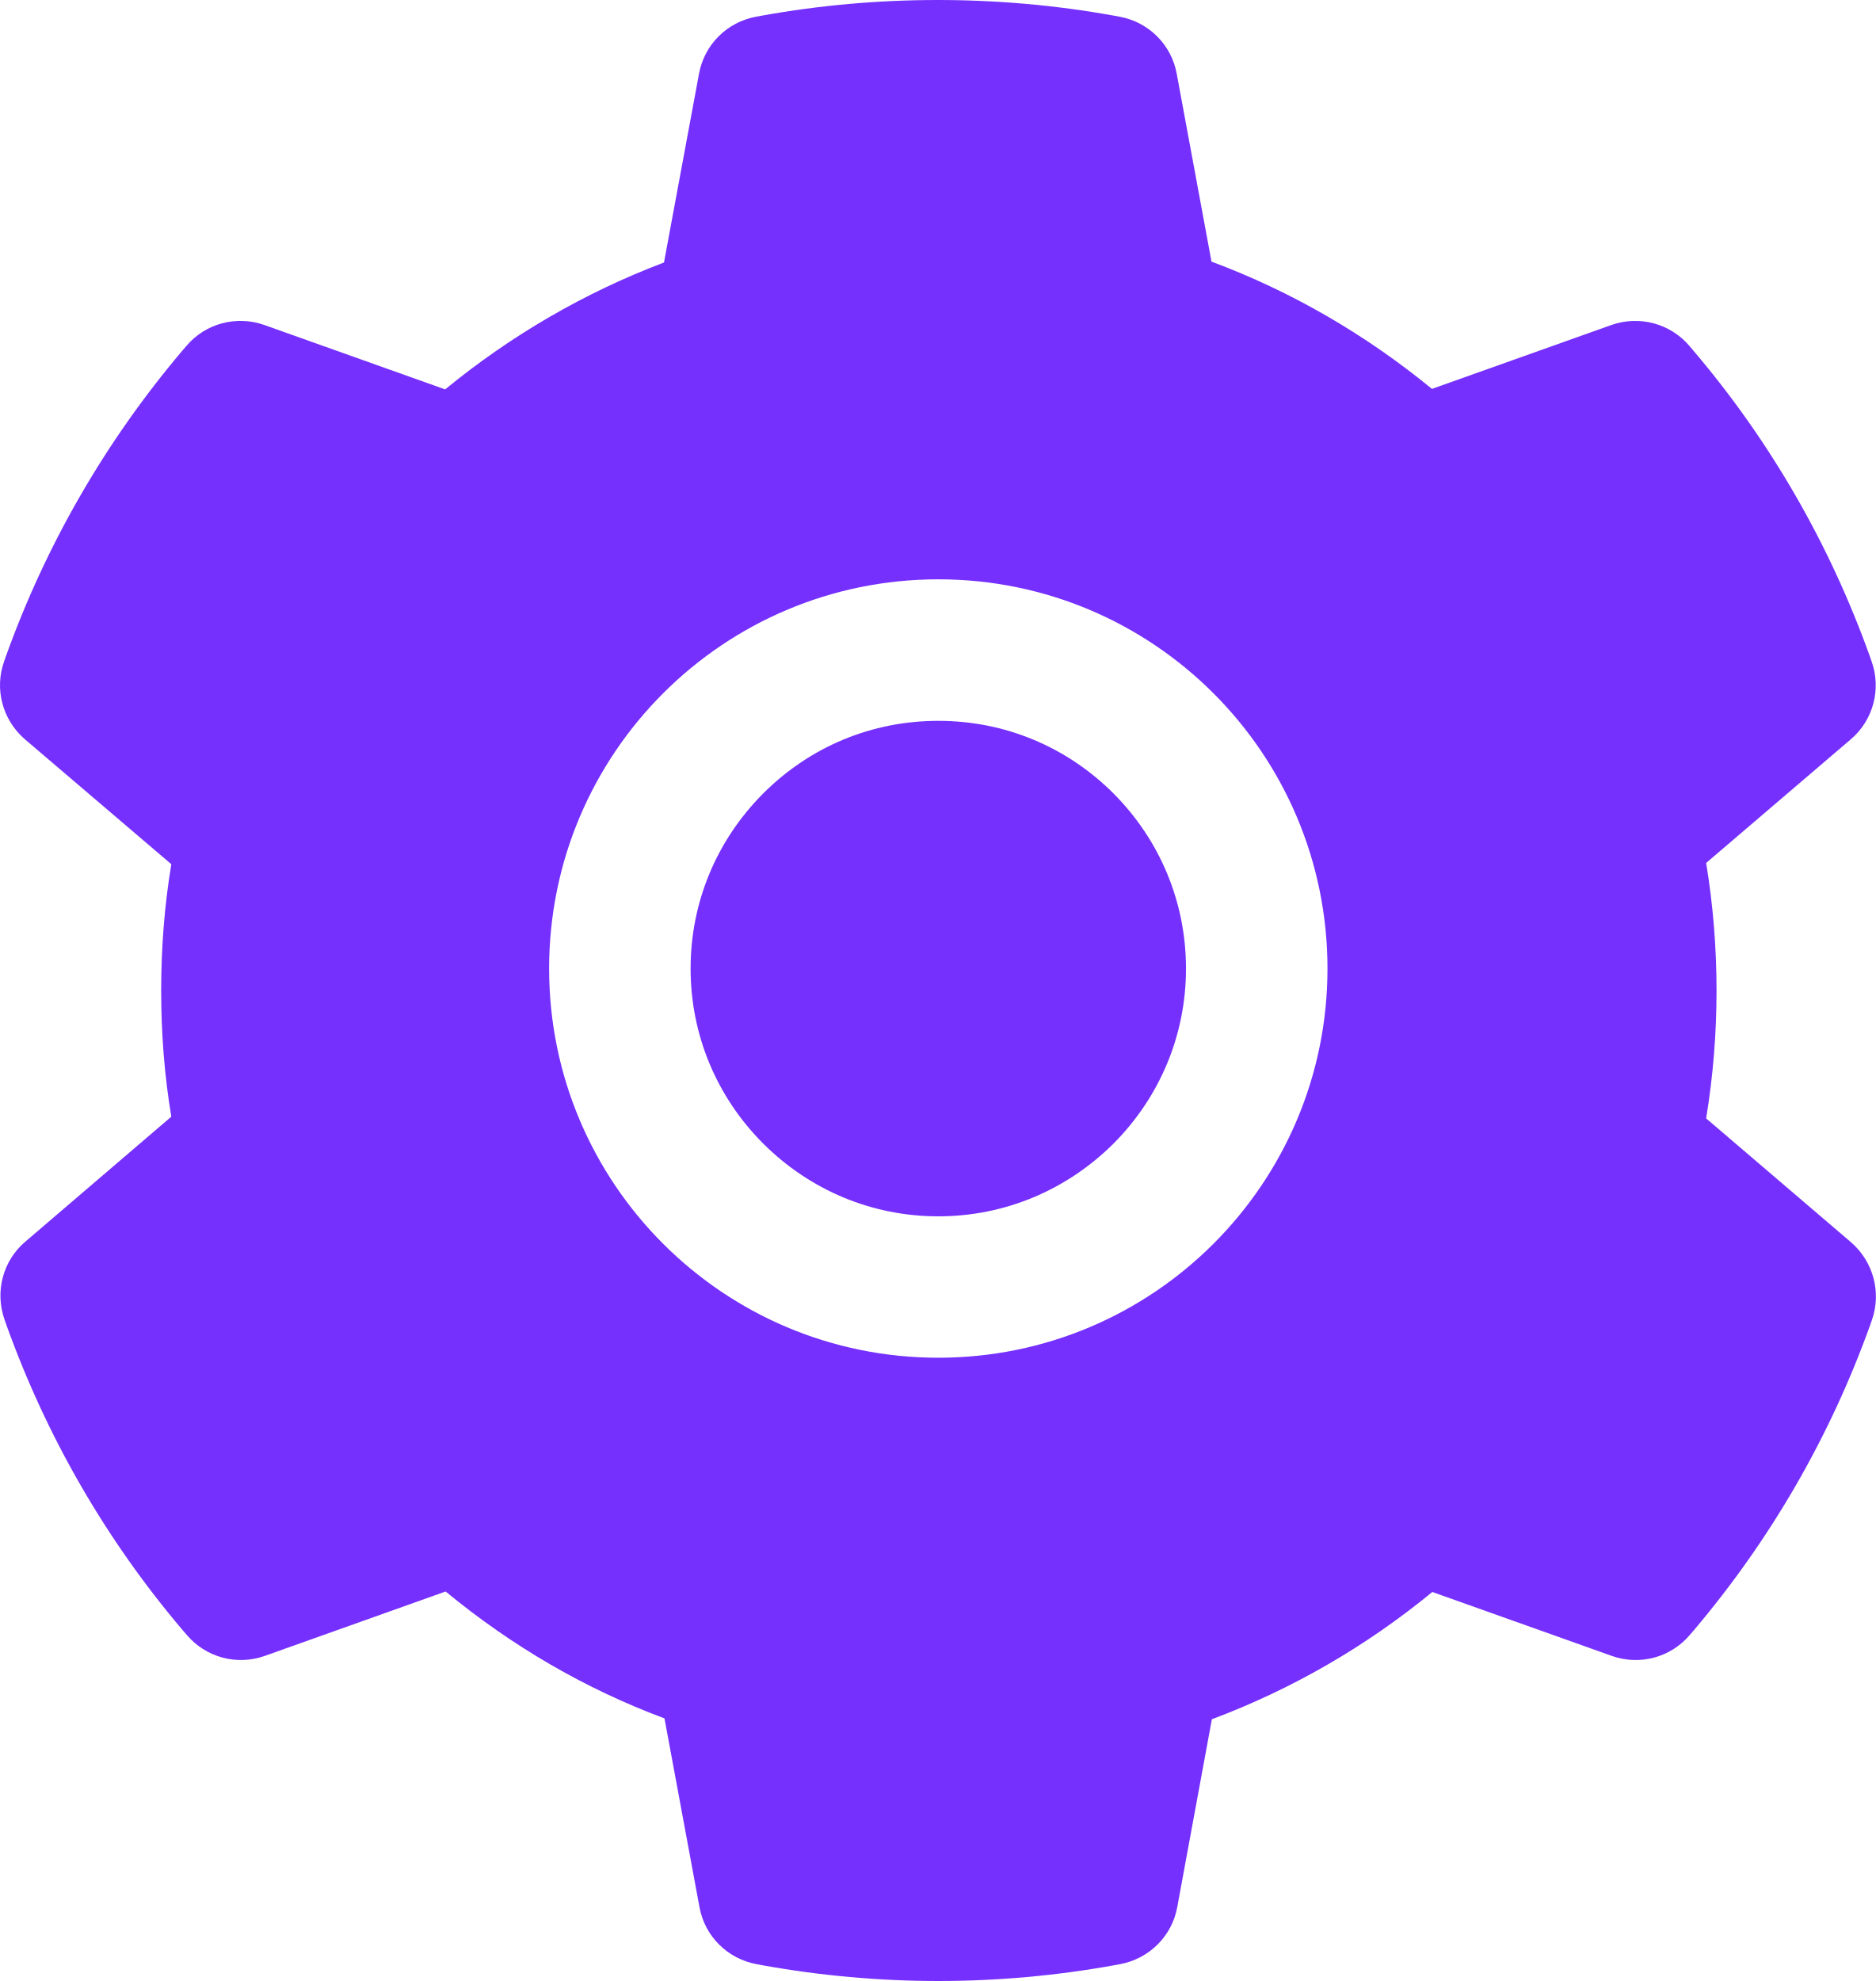
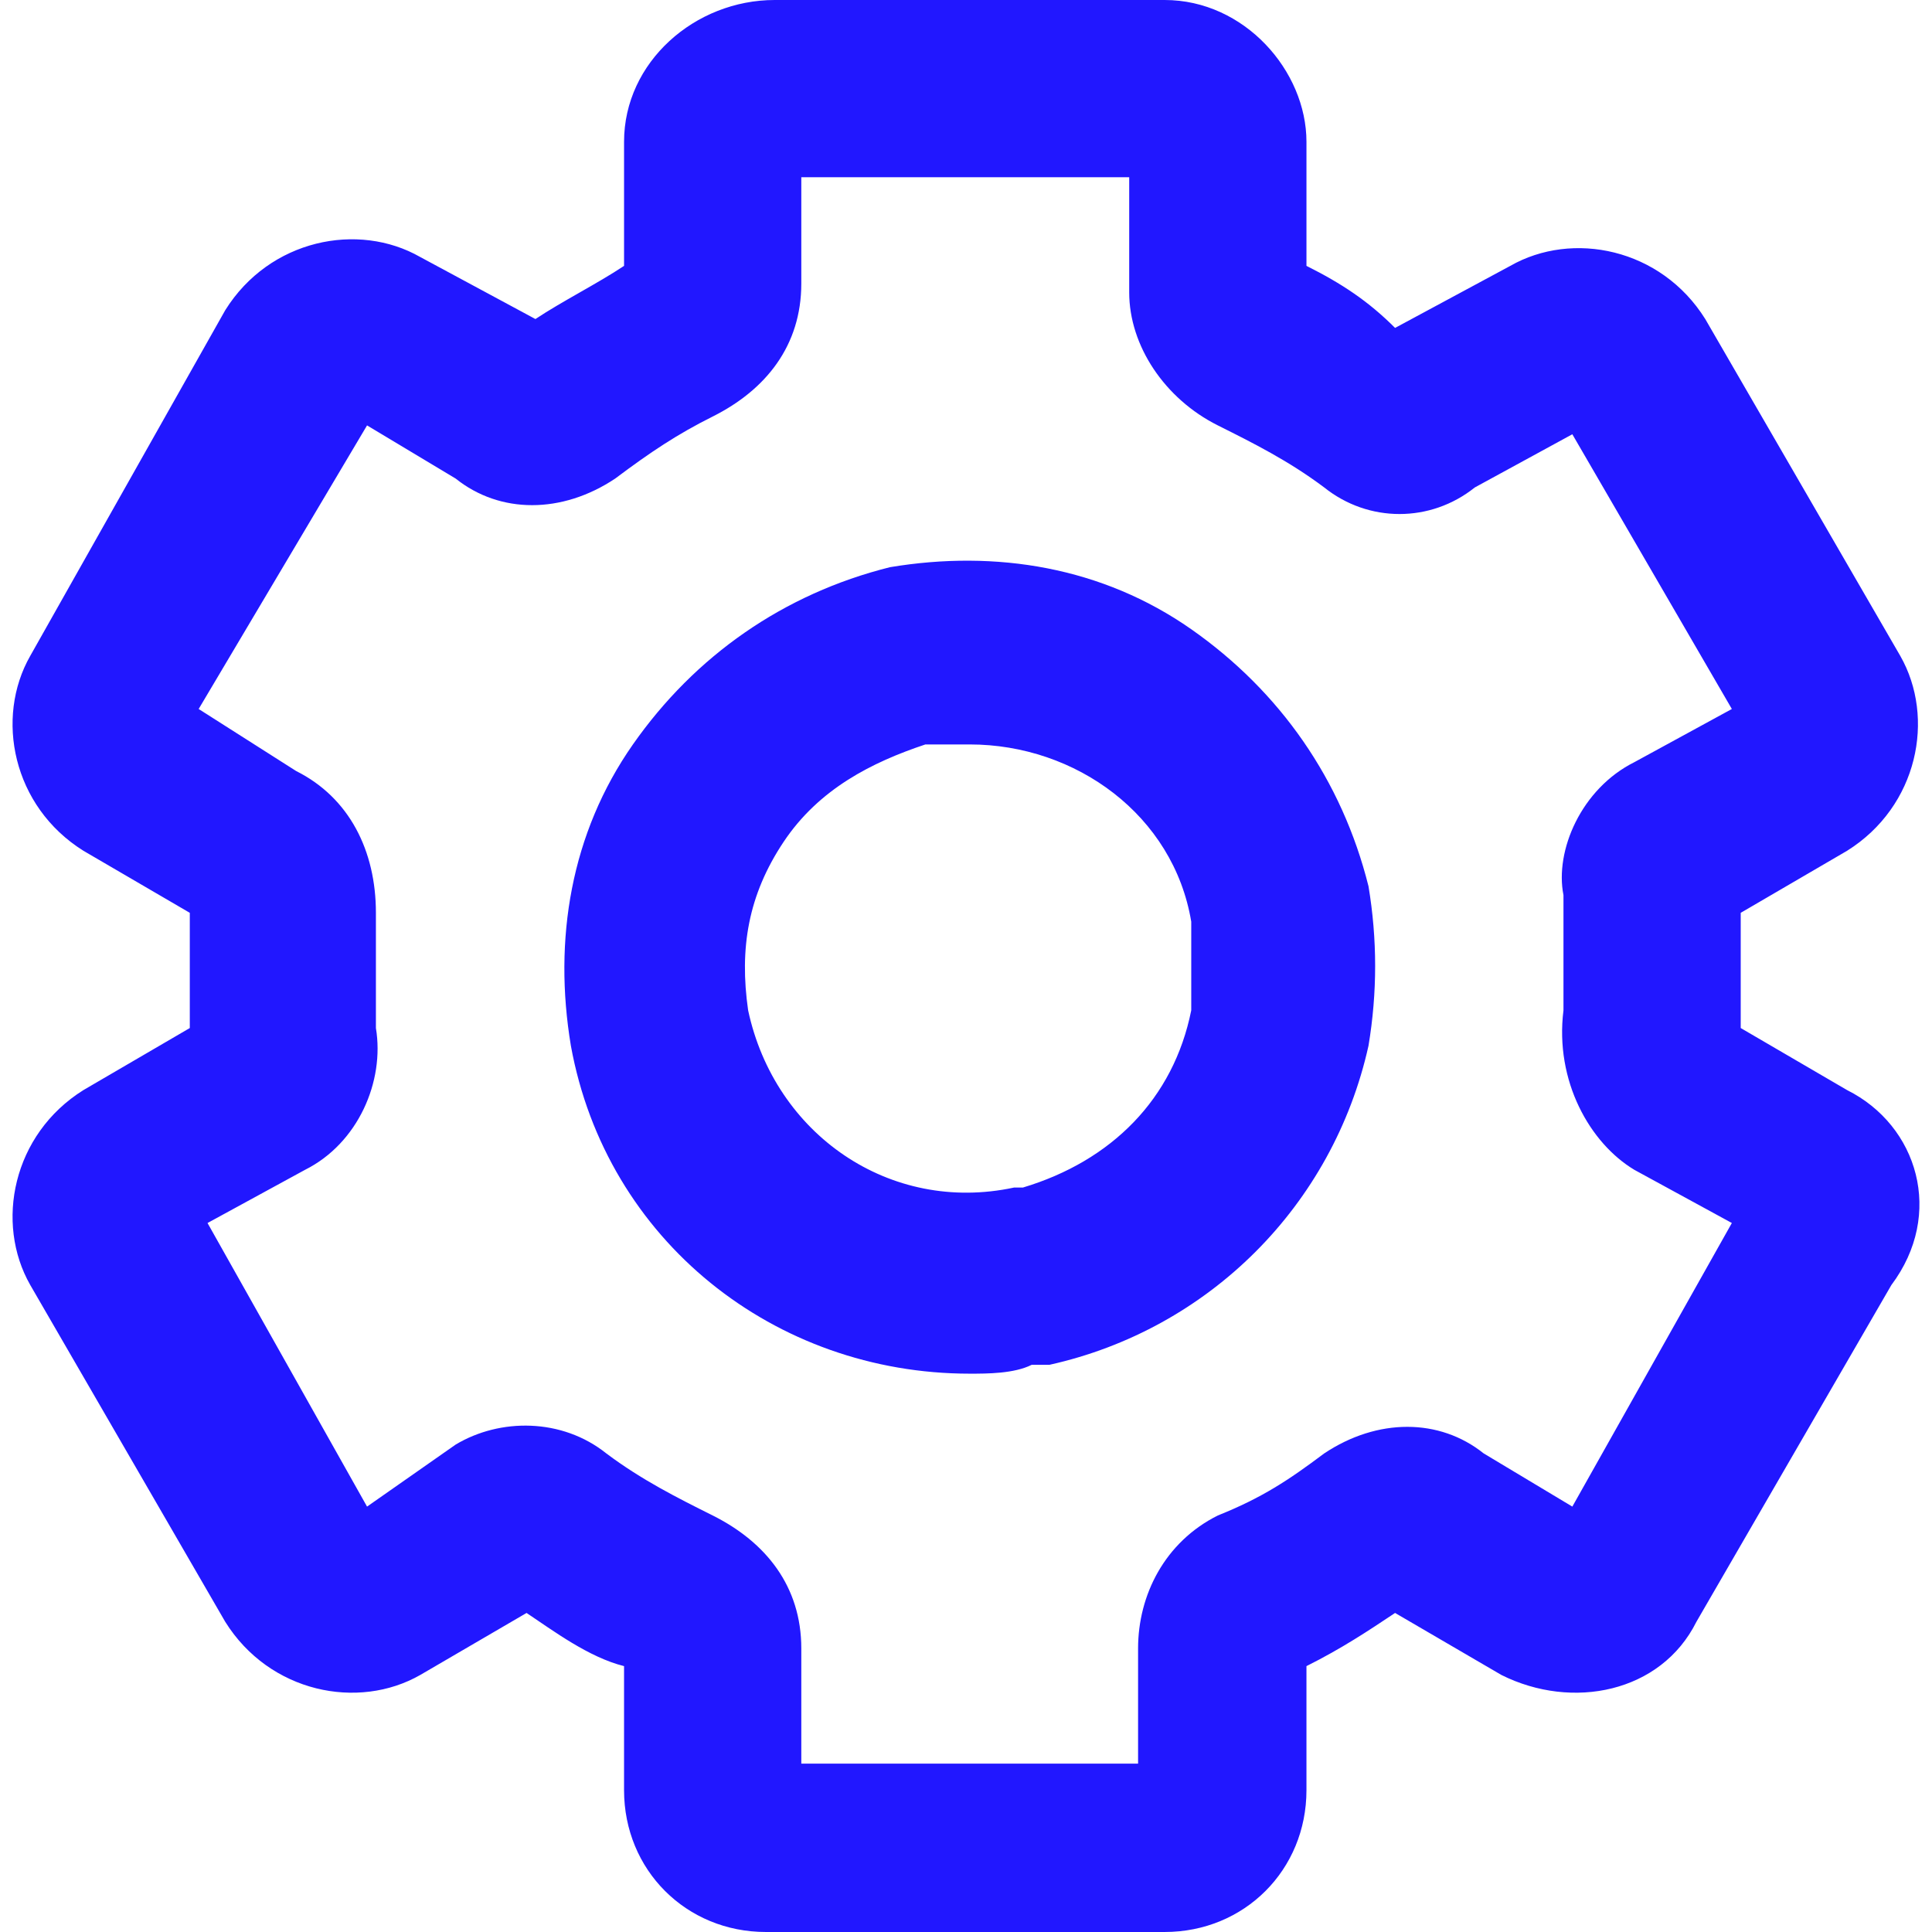
- <svg xmlns="http://www.w3.org/2000/svg" fill="none" version="1.1" width="15.154" height="16" viewBox="0 0 15.154 16">
-   <g>
-     <path d="M7.58,5.822C7.045,5.822,6.545,6.029,6.166,6.408C5.788,6.787,5.579,7.288,5.579,7.823C5.579,8.357,5.788,8.858,6.166,9.237C6.545,9.614,7.045,9.824,7.58,9.824C8.115,9.824,8.615,9.614,8.995,9.237C9.372,8.858,9.581,8.357,9.581,7.823C9.581,7.288,9.372,6.787,8.995,6.408C8.615,6.029,8.115,5.822,7.58,5.822ZM14.953,10.033L13.783,9.033C13.839,8.693,13.867,8.346,13.867,8.001C13.867,7.656,13.839,7.308,13.783,6.97L14.953,5.97C15.133,5.816,15.2,5.566,15.119,5.34L15.103,5.294C14.779,4.393,14.302,3.563,13.68,2.832L13.648,2.794C13.494,2.613,13.245,2.546,13.02,2.624L11.568,3.141C11.031,2.701,10.434,2.354,9.787,2.113L9.506,0.595C9.463,0.36,9.279,0.178,9.045,0.135L8.996,0.126C8.066,-0.042,7.087,-0.042,6.157,0.126L6.108,0.135C5.874,0.178,5.69,0.36,5.647,0.595L5.364,2.12C4.723,2.363,4.129,2.708,3.596,3.145L2.133,2.624C1.91,2.546,1.659,2.612,1.506,2.794L1.473,2.832C0.851,3.567,0.374,4.395,0.05,5.294L0.034,5.34C-0.047,5.564,0.02,5.814,0.2,5.97L1.384,6.98C1.328,7.316,1.302,7.66,1.302,8C1.302,8.343,1.328,8.686,1.384,9.019L0.204,10.029C0.023,10.183,-0.043,10.433,0.037,10.659L0.053,10.705C0.377,11.605,0.855,12.436,1.477,13.168L1.509,13.205C1.663,13.386,1.911,13.454,2.137,13.375L3.6,12.854C4.132,13.293,4.726,13.64,5.368,13.879L5.651,15.405C5.694,15.639,5.878,15.821,6.112,15.864L6.16,15.873C6.627,15.957,7.103,16,7.58,16C8.058,16,8.535,15.957,9,15.873L9.048,15.864C9.282,15.821,9.467,15.639,9.51,15.405L9.79,13.886C10.438,13.643,11.035,13.298,11.571,12.858L13.023,13.375C13.247,13.454,13.497,13.387,13.651,13.205L13.683,13.168C14.306,12.432,14.783,11.605,15.107,10.705L15.123,10.659C15.2,10.437,15.133,10.188,14.953,10.033ZM7.58,10.966C5.844,10.966,4.436,9.559,4.436,7.823C4.436,6.086,5.844,4.679,7.58,4.679C9.316,4.679,10.724,6.086,10.724,7.823C10.724,9.559,9.316,10.966,7.58,10.966Z" fill-rule="evenodd" fill="#7530FE" fill-opacity="1" />
-   </g>
+ <svg xmlns="http://www.w3.org/2000/svg" t="1728268601339" class="icon" viewBox="0 0 1024 1024" version="1.1" p-id="2961" width="200" height="200">
+   <path d="M631.386 333.505c-46.972-32.881-103.339-42.275-159.706-32.881-56.367 14.092-103.339 46.972-136.22 93.945-32.881 46.972-42.275 103.339-32.881 159.706 18.789 103.339 108.037 173.798 211.376 173.798 9.394 0 23.486 0 32.881-4.697h9.394c84.55-18.789 150.312-84.55 169.101-169.101 4.697-28.183 4.697-56.367 0-84.55-14.092-56.367-46.972-103.339-93.945-136.22z m0 201.982c-9.394 46.972-42.275 79.853-89.248 93.945h-4.697c-65.761 14.092-126.826-28.183-140.917-93.945-4.697-32.881 0-61.064 18.789-89.248 18.789-28.183 46.972-42.275 75.156-51.67h23.486c56.367 0 108.037 37.578 117.431 93.945v46.972z m347.596 42.275l-56.367-32.881v-32.881-28.183l56.367-32.881c37.578-23.486 46.972-70.459 28.183-103.339l-103.339-178.495c-23.486-37.578-70.459-46.972-103.339-28.183l-61.064 32.881c-14.092-14.092-28.183-23.486-46.972-32.881V75.156C692.45 37.578 659.57 0 617.294 0H410.616c-42.275 0-79.853 32.881-79.853 75.156V140.917c-14.092 9.394-32.881 18.789-46.972 28.183l-61.064-32.881c-32.881-18.789-79.853-9.394-103.339 28.183L16.047 347.596c-18.789 32.881-9.394 79.853 28.183 103.339l56.367 32.881v61.064l-56.367 32.881c-37.578 23.486-46.972 70.459-28.183 103.339l103.339 178.495c23.486 37.578 70.459 46.972 103.339 28.183l56.367-32.881c14.092 9.394 32.881 23.486 51.67 28.183v65.761c0 42.275 32.881 75.156 75.156 75.156H617.294c42.275 0 75.156-32.881 75.156-75.156v-65.761c18.789-9.394 32.881-18.789 46.972-28.183l56.367 32.881c37.578 18.789 84.55 9.394 103.339-28.183l103.339-178.495c28.183-37.578 14.092-84.55-23.486-103.339z m-112.734 42.275l51.67 28.183-84.55 150.312-46.972-28.183c-23.486-18.789-56.367-18.789-84.55 0-18.789 14.092-32.881 23.486-56.367 32.881-28.183 14.092-42.275 42.275-42.275 70.459v61.064H424.707v-61.064c0-32.881-18.789-56.367-46.972-70.459-18.789-9.394-37.578-18.789-56.367-32.881-23.486-18.789-56.367-18.789-79.853-4.697L194.542 798.532l-84.55-150.312 51.67-28.183c28.183-14.092 42.275-46.972 37.578-75.156v-61.064c0-32.881-14.092-61.064-42.275-75.156L105.294 375.78 194.542 225.468l46.972 28.183c23.486 18.789 56.367 18.789 84.55 0 18.789-14.092 32.881-23.486 51.67-32.881 28.183-14.092 46.972-37.578 46.972-70.459V93.945h173.798v61.064c0 28.183 18.789 56.367 46.972 70.459 18.789 9.394 37.578 18.789 56.367 32.881 23.486 18.789 56.367 18.789 79.853 0l51.67-28.183L917.918 375.78l-51.67 28.183c-28.183 14.092-42.275 46.972-37.578 70.459V535.486c-4.697 37.578 14.092 70.459 37.578 84.55z" fill="#2117ff" p-id="2962" />
</svg>
